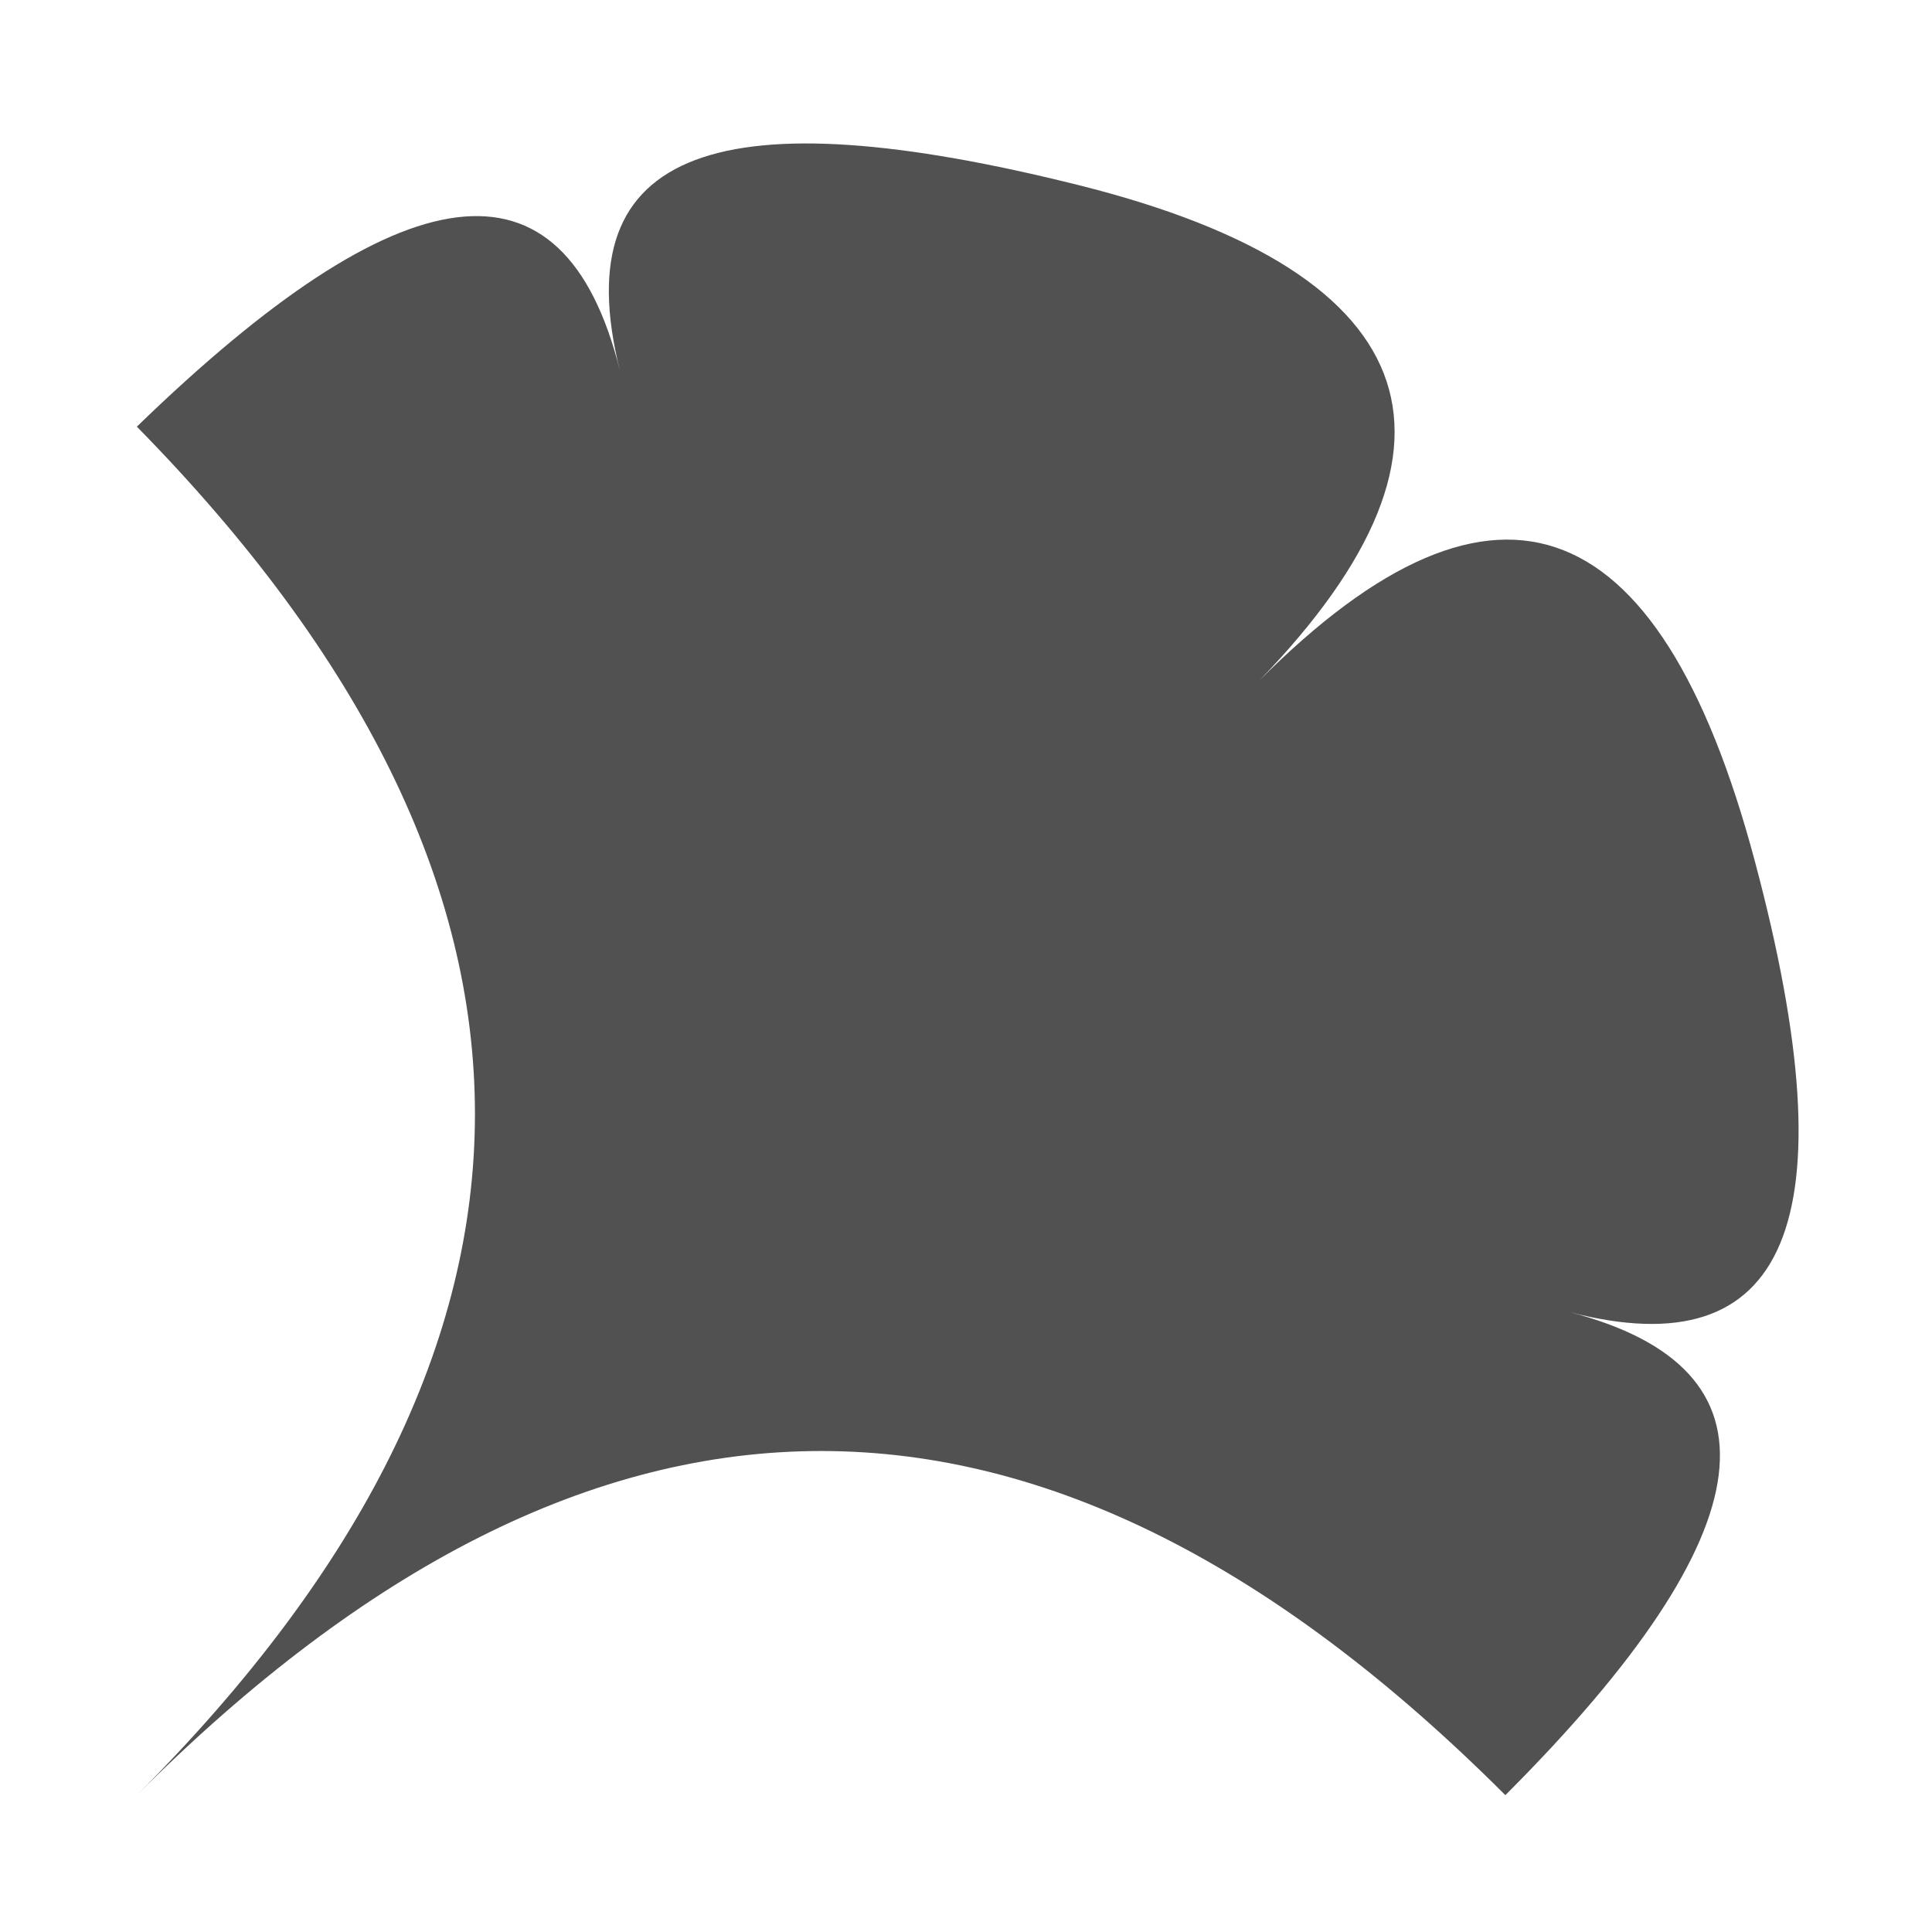
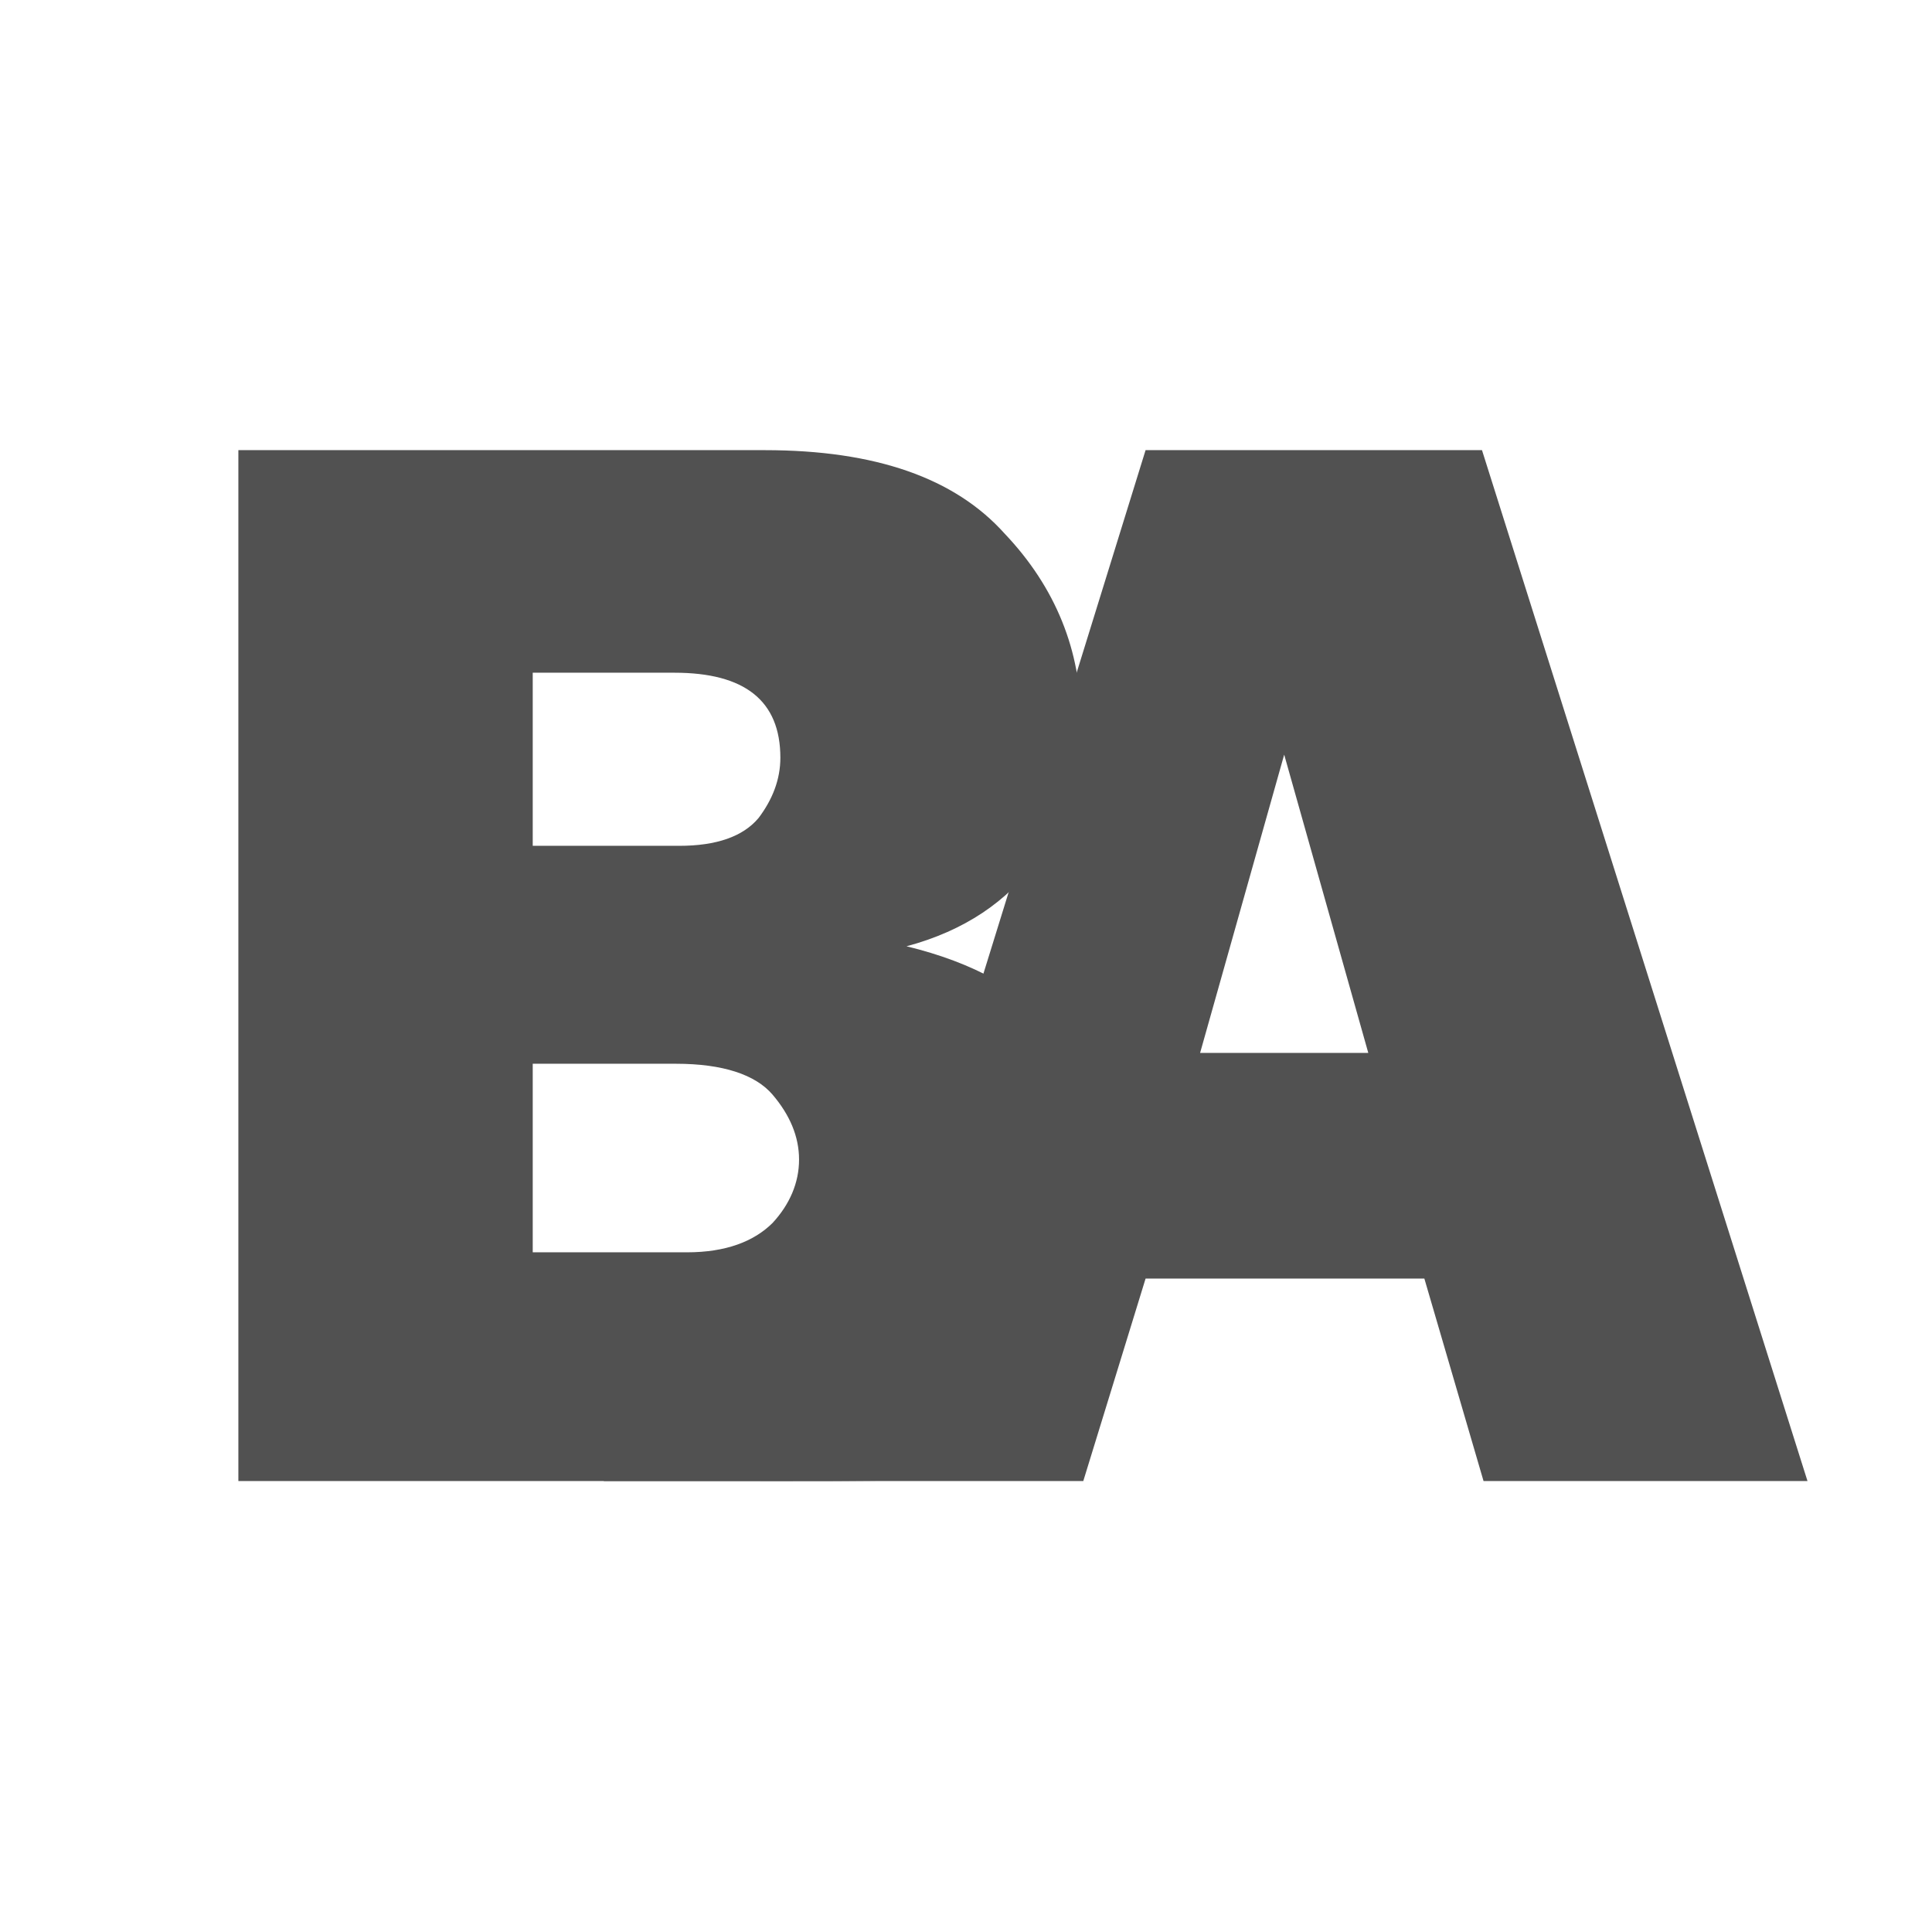
- <svg xmlns="http://www.w3.org/2000/svg" version="1.1" x="0px" y="0px" width="24px" height="24px" viewBox="0 0 24 24">
-   <style type="text/css">
- 	.st0{fill:#515151;}
- </style>
-   <path class="st0" d="M1.7,22.3c5.7-5.7,11.3-5.7,17,0c3.3-3.3,3.5-5.3,0.8-6c2.7,0.7,3.5-1.1,2.3-5.6s-3.3-5.2-6.3-2.1  c3-3,2.3-5.2-2.1-6.3S7,1.8,7.7,4.6C7,1.8,5,2.1,1.7,5.3C7.3,11,7.3,16.7,1.7,22.3" />
+ <svg xmlns="http://www.w3.org/2000/svg" width="100%" height="100%" viewBox="0 0 500 500" version="1.1" xml:space="preserve" style="fill-rule:evenodd;clip-rule:evenodd;stroke-linejoin:round;stroke-miterlimit:2;">
+   <g id="Layer1">
+     </g>
+   <g transform="matrix(1,0,0,1,7.57032,-7.52268)">
+     <g transform="matrix(403.066,0,0,400,30.7427,390.821)">
+       <path d="M0.058,-0L0.058,-0.667L0.396,-0.667C0.467,-0.667 0.518,-0.649 0.55,-0.613C0.583,-0.578 0.599,-0.537 0.599,-0.492C0.599,-0.458 0.589,-0.428 0.571,-0.402C0.552,-0.375 0.524,-0.356 0.487,-0.346C0.573,-0.325 0.616,-0.274 0.616,-0.191C0.616,-0.141 0.605,-0.093 0.571,-0.058C0.51,0.002 0.585,0 0.375,-0L0.058,-0ZM0.247,-0.411L0.341,-0.411C0.365,-0.411 0.382,-0.417 0.392,-0.429C0.401,-0.441 0.406,-0.454 0.406,-0.468C0.406,-0.505 0.383,-0.523 0.338,-0.523L0.247,-0.523L0.247,-0.411ZM0.247,-0.148L0.346,-0.148C0.371,-0.148 0.389,-0.155 0.401,-0.167C0.412,-0.179 0.418,-0.193 0.418,-0.208C0.418,-0.223 0.412,-0.237 0.401,-0.25C0.39,-0.263 0.369,-0.27 0.339,-0.27L0.247,-0.27L0.247,-0.148Z" style="fill:rgb(81,81,81);fill-rule:nonzero;" />
+     </g>
+     <g transform="matrix(403.066,0,0,400,204.664,390.821)">
+       <path d="M0.426,-0L0.388,-0.131L0.209,-0.131L0.169,-0L-0.139,0L0.047,-0.14L0.209,-0.667L0.425,-0.667L0.634,-0L0.426,-0ZM0.244,-0.277L0.352,-0.277L0.298,-0.47L0.244,-0.277Z" style="fill:rgb(81,81,81);fill-rule:nonzero;" />
+     </g>
+   </g>
</svg>
